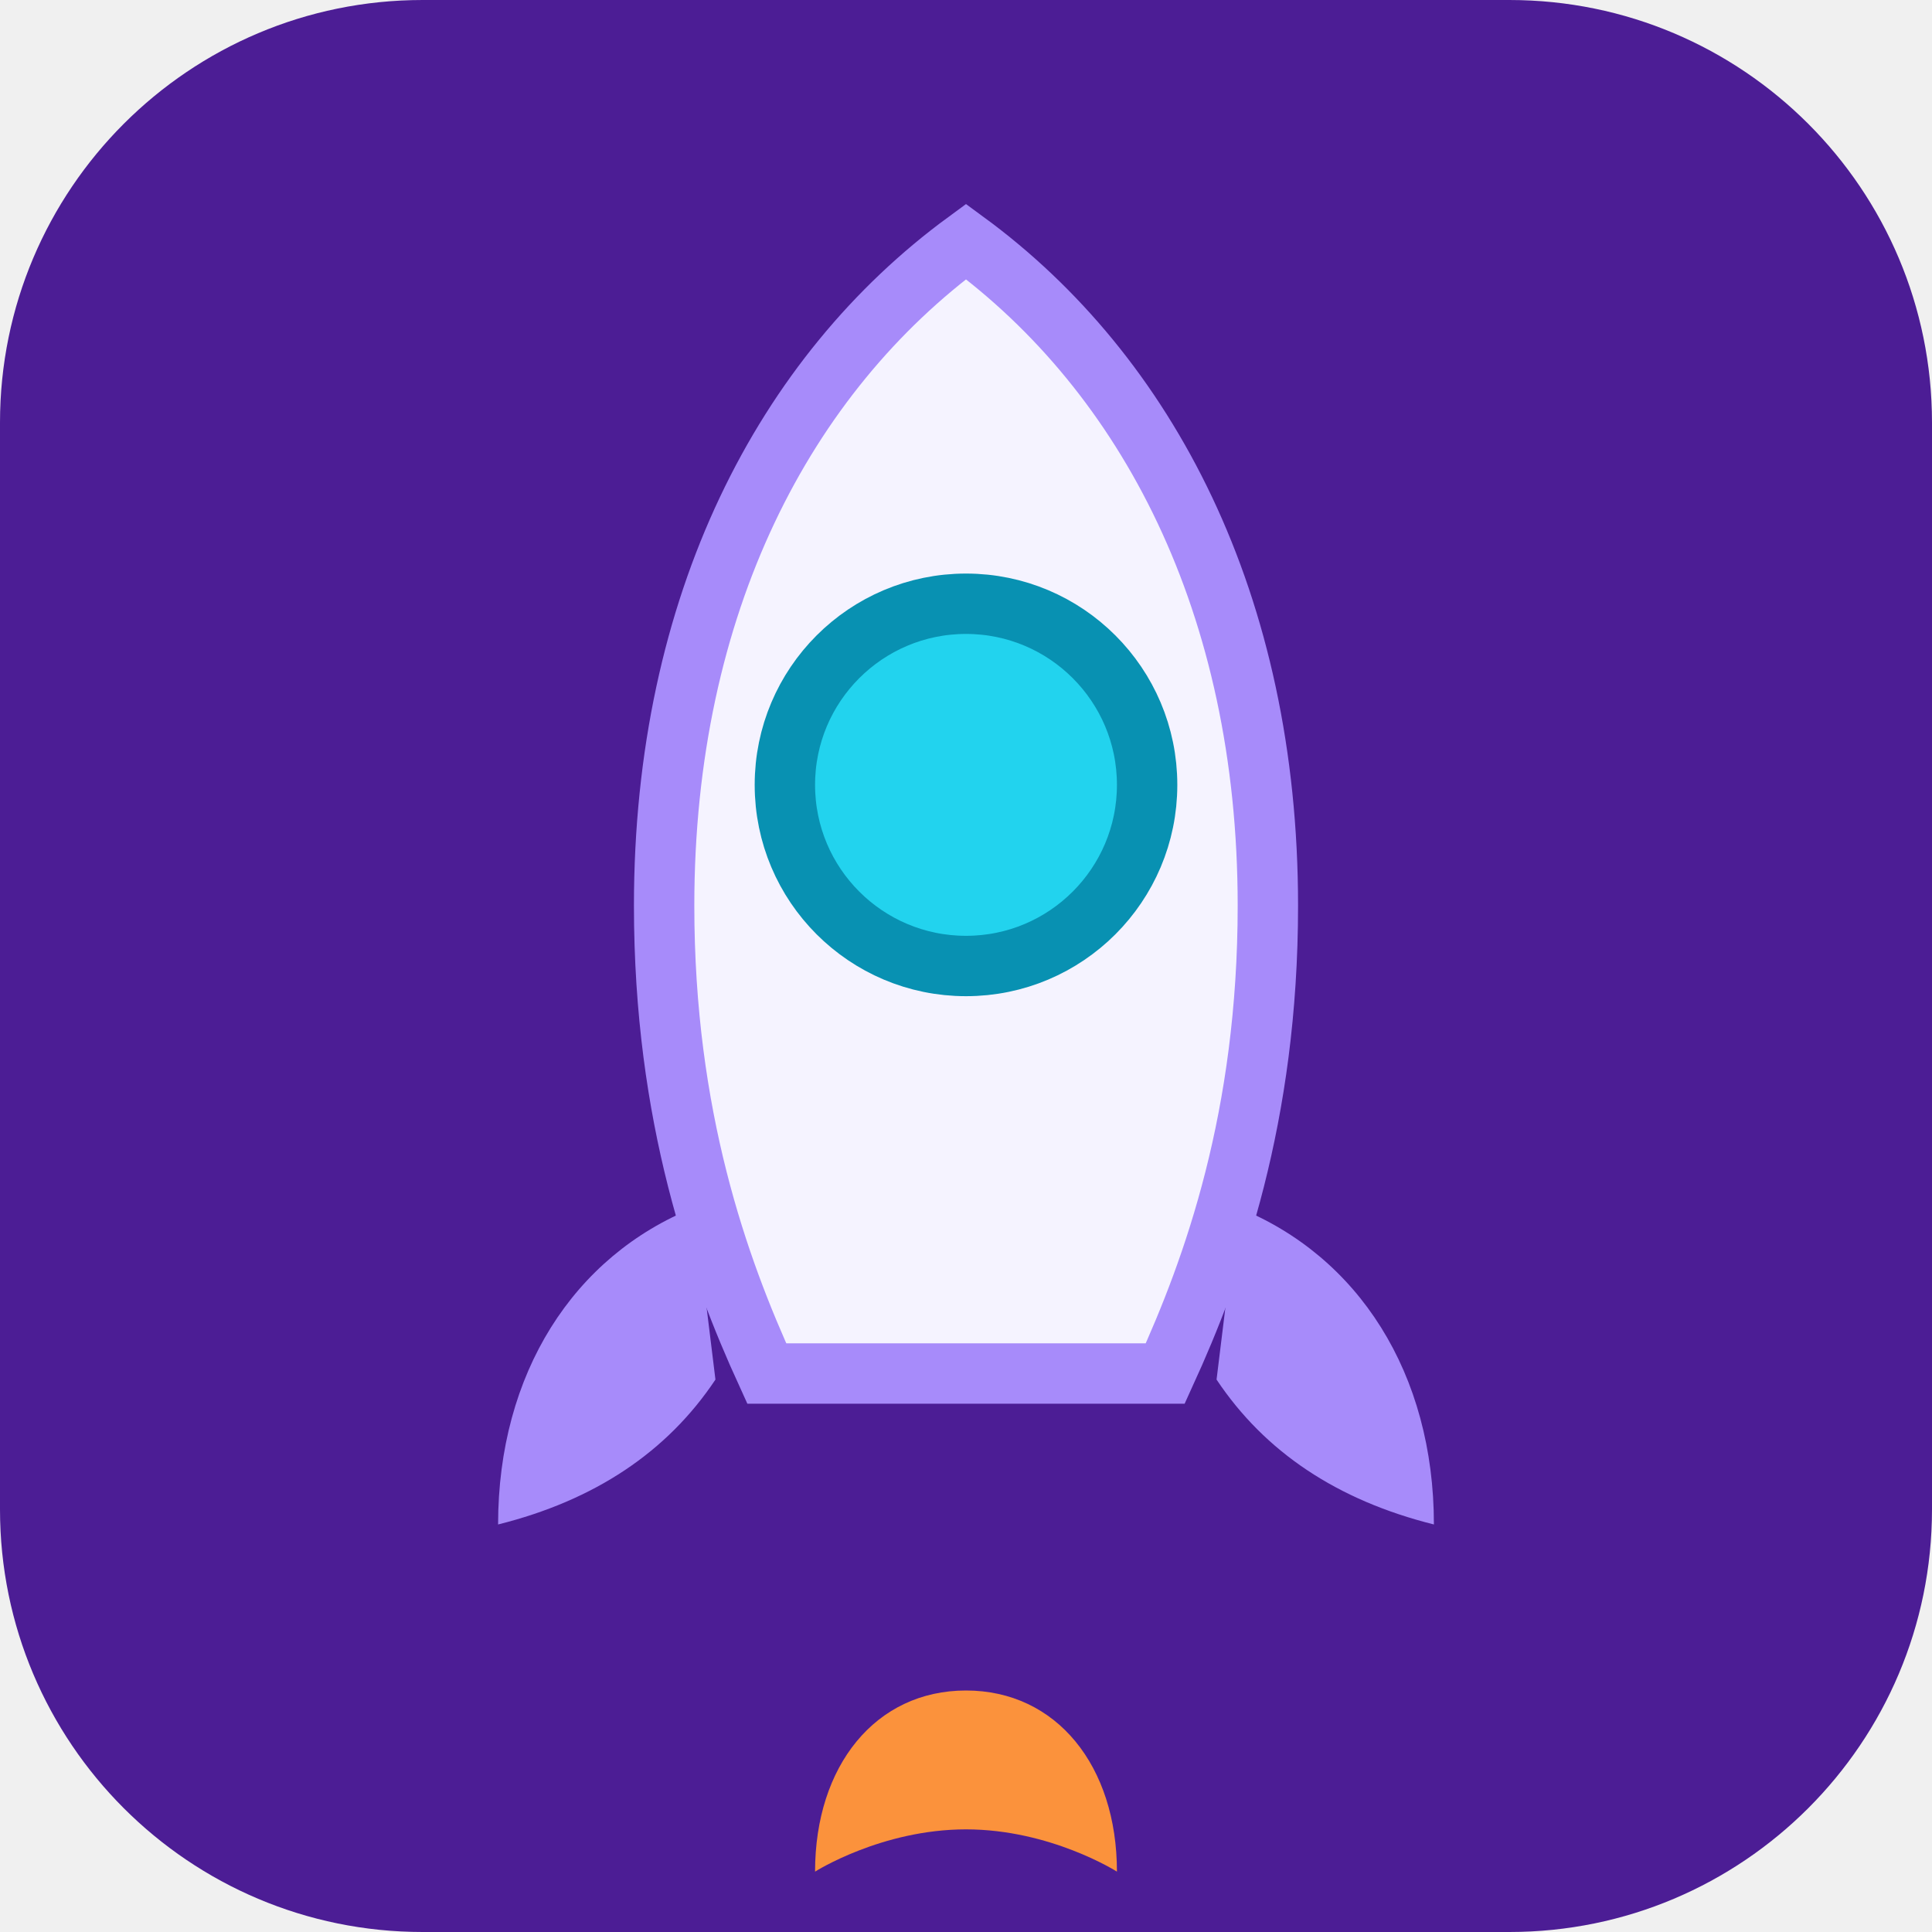
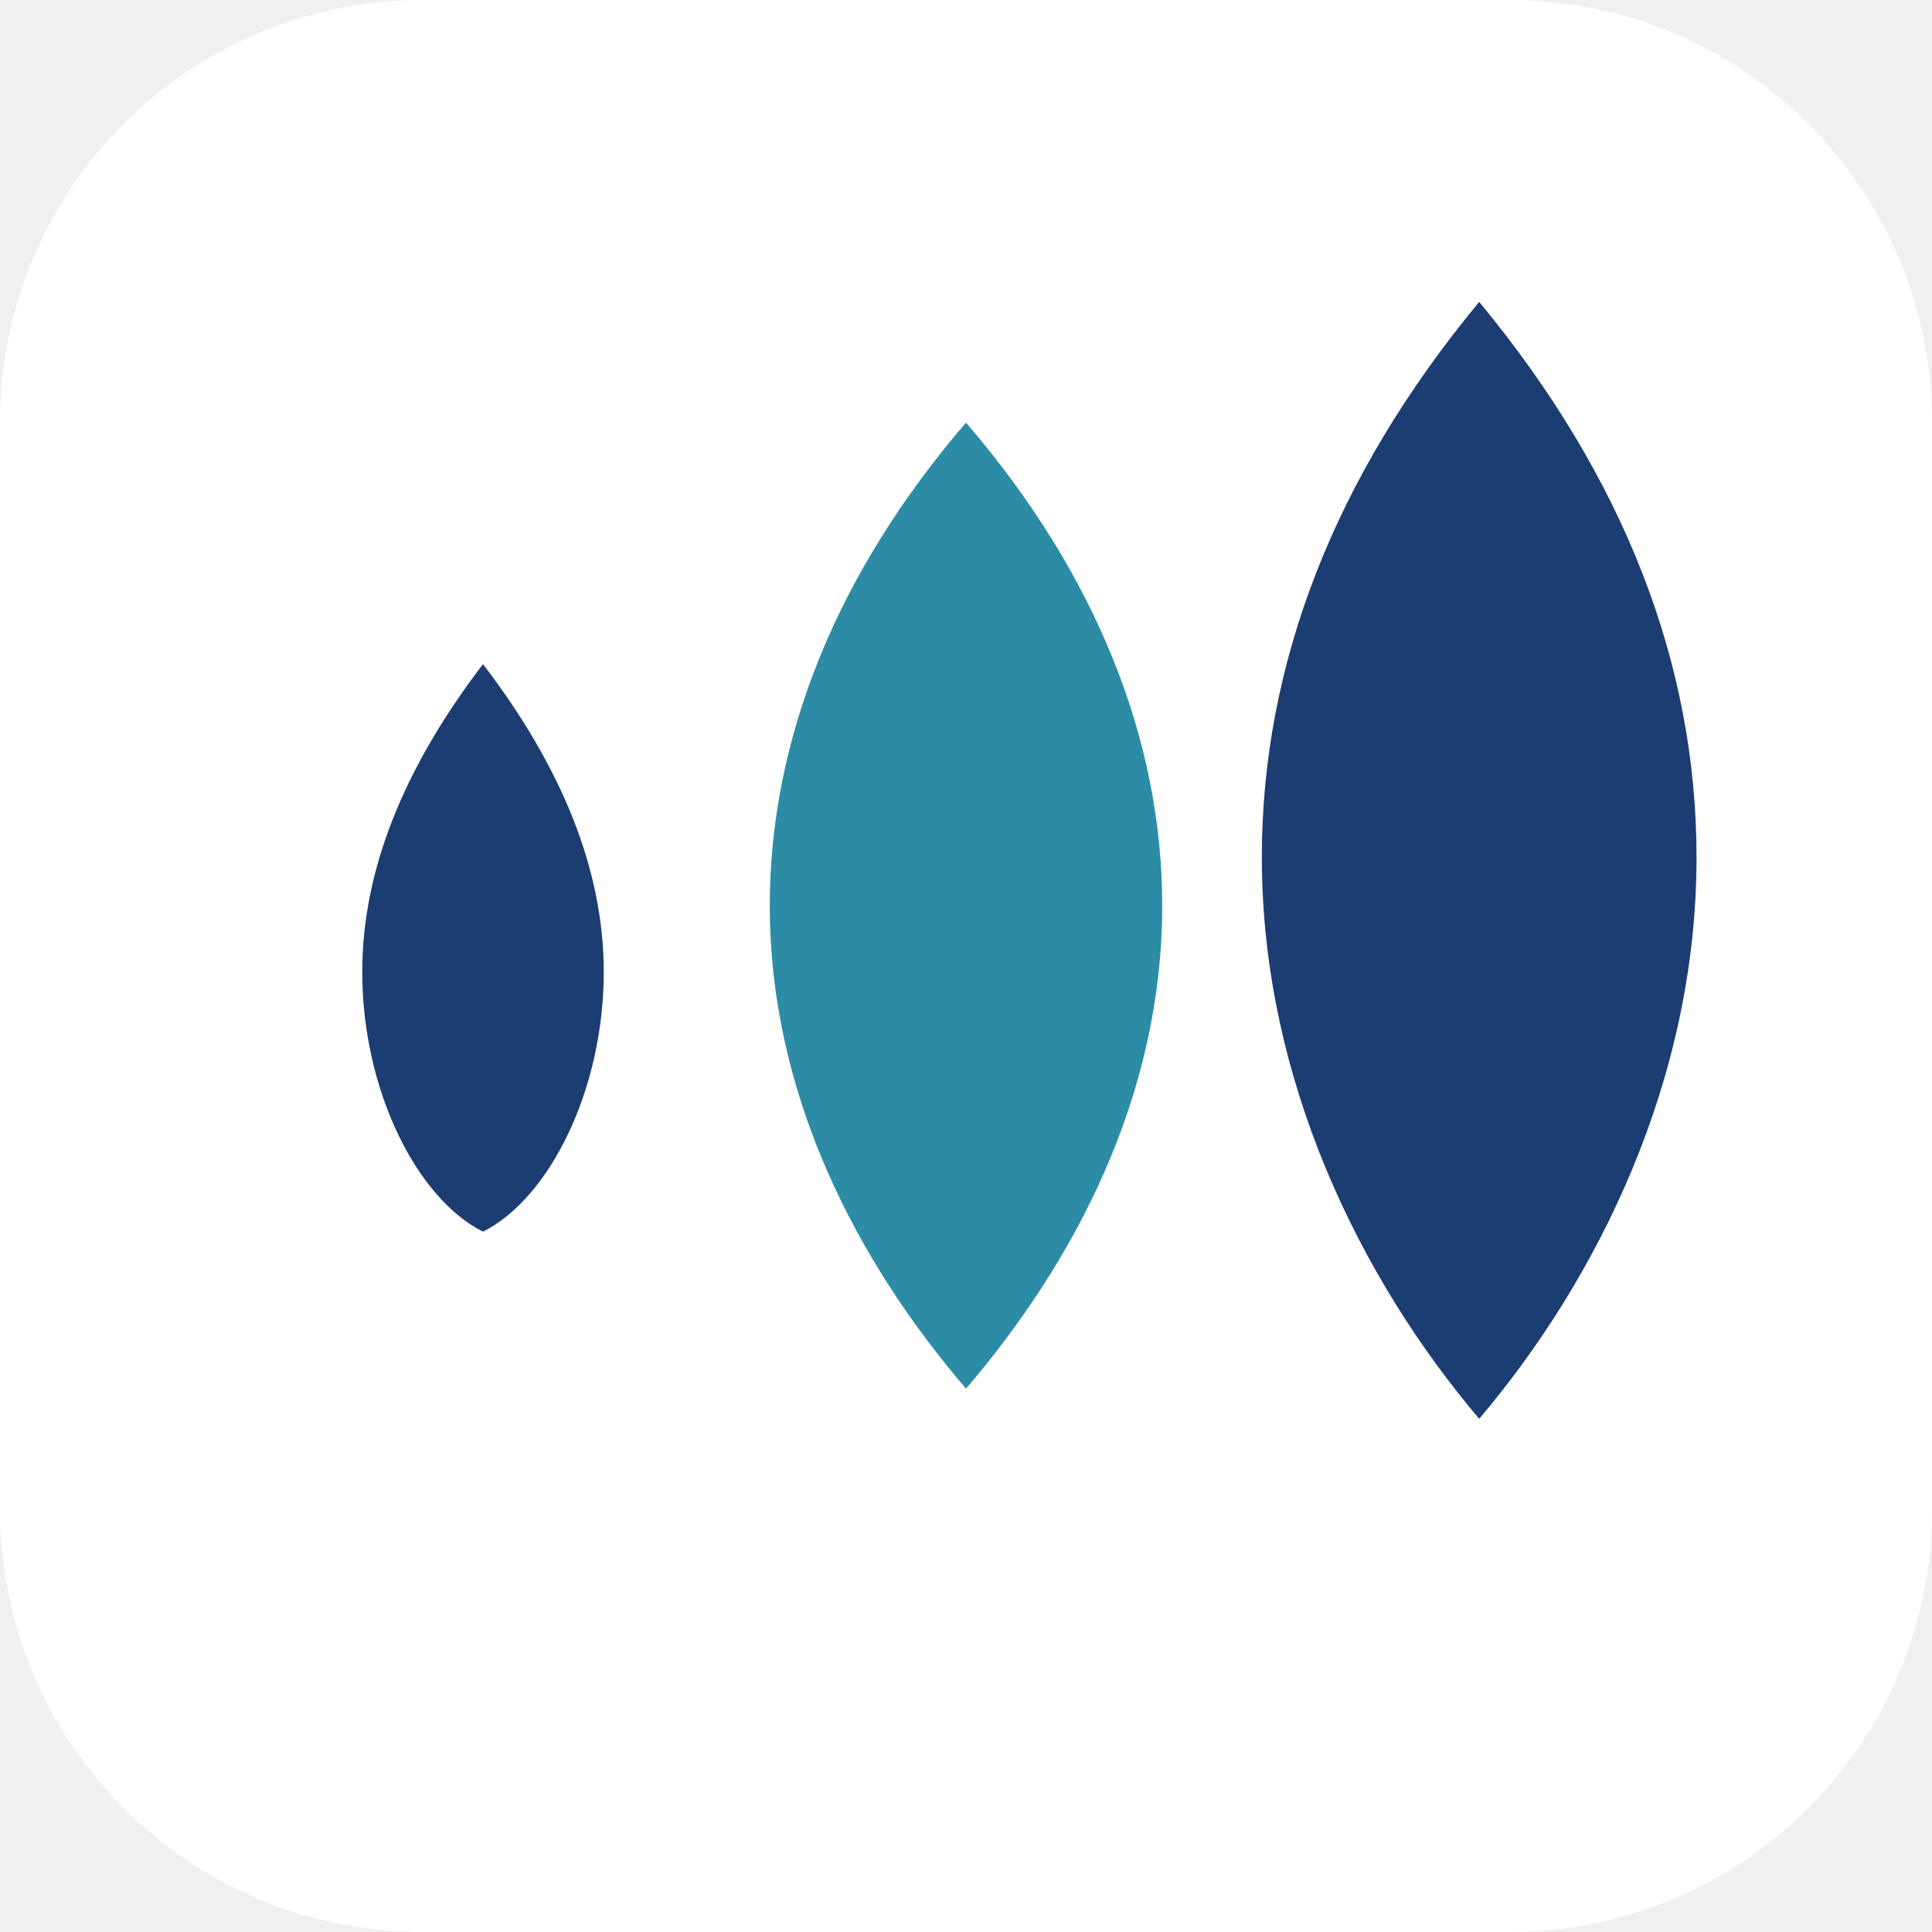
<svg xmlns="http://www.w3.org/2000/svg" width="64" height="64" viewBox="0 0 64 64">
-   <rect width="64" height="64" rx="14" fill="#4c1d95" />
-   <path d="M32 56c-3 0-5 2.5-5 6 0 0 2.2-1.4 5-1.4S37 62 37 62c0-3.5-2-6-5-6z" fill="#fb923c" />
-   <path d="M23 40c-4 1.6-6.5 5.5-6.5 10.5 3.2-.8 5.6-2.4 7.2-4.8z" fill="#a78bfa" />
-   <path d="M41 40c4 1.6 6.5 5.5 6.5 10.5-3.2-.8-5.6-2.4-7.2-4.8z" fill="#a78bfa" />
-   <path d="M32 8c6 4.4 10 12 10 22 0 7-1.8 12-3.4 15.5H25.4C23.8 42 22 37 22 30c0-10 4-17.6 10-22z" fill="#f5f3ff" stroke="#a78bfa" stroke-width="2" />
-   <circle cx="32" cy="26" r="6" fill="#22d3ee" stroke="#0891b2" stroke-width="2" />
+   <rect width="64" height="64" rx="14" fill="#ffffff" />
+   <path d="M16 22c2.6 3.4 4 6.8 4 10.2 0 3.9-1.8 7.5-4 8.6-2.2-1.1-4-4.7-4-8.6 0-3.4 1.4-6.8 4-10.2z" fill="#1c3d72" />
+   <path d="M32 14c4.3 5 6.5 10.5 6.5 16 0 6.3-2.9 11.8-6.5 16-3.6-4.2-6.5-9.7-6.5-16 0-5.5 2.2-11 6.5-16z" fill="#2c8ca6" />
+   <path d="M49 10c4.8 5.8 7.2 12 7.2 18.4 0 7.4-3.3 14-7.2 18.6-3.9-4.6-7.2-11.2-7.2-18.6 0-6.4 2.4-12.6 7.2-18.4z" fill="#1c3d72" />
</svg>
